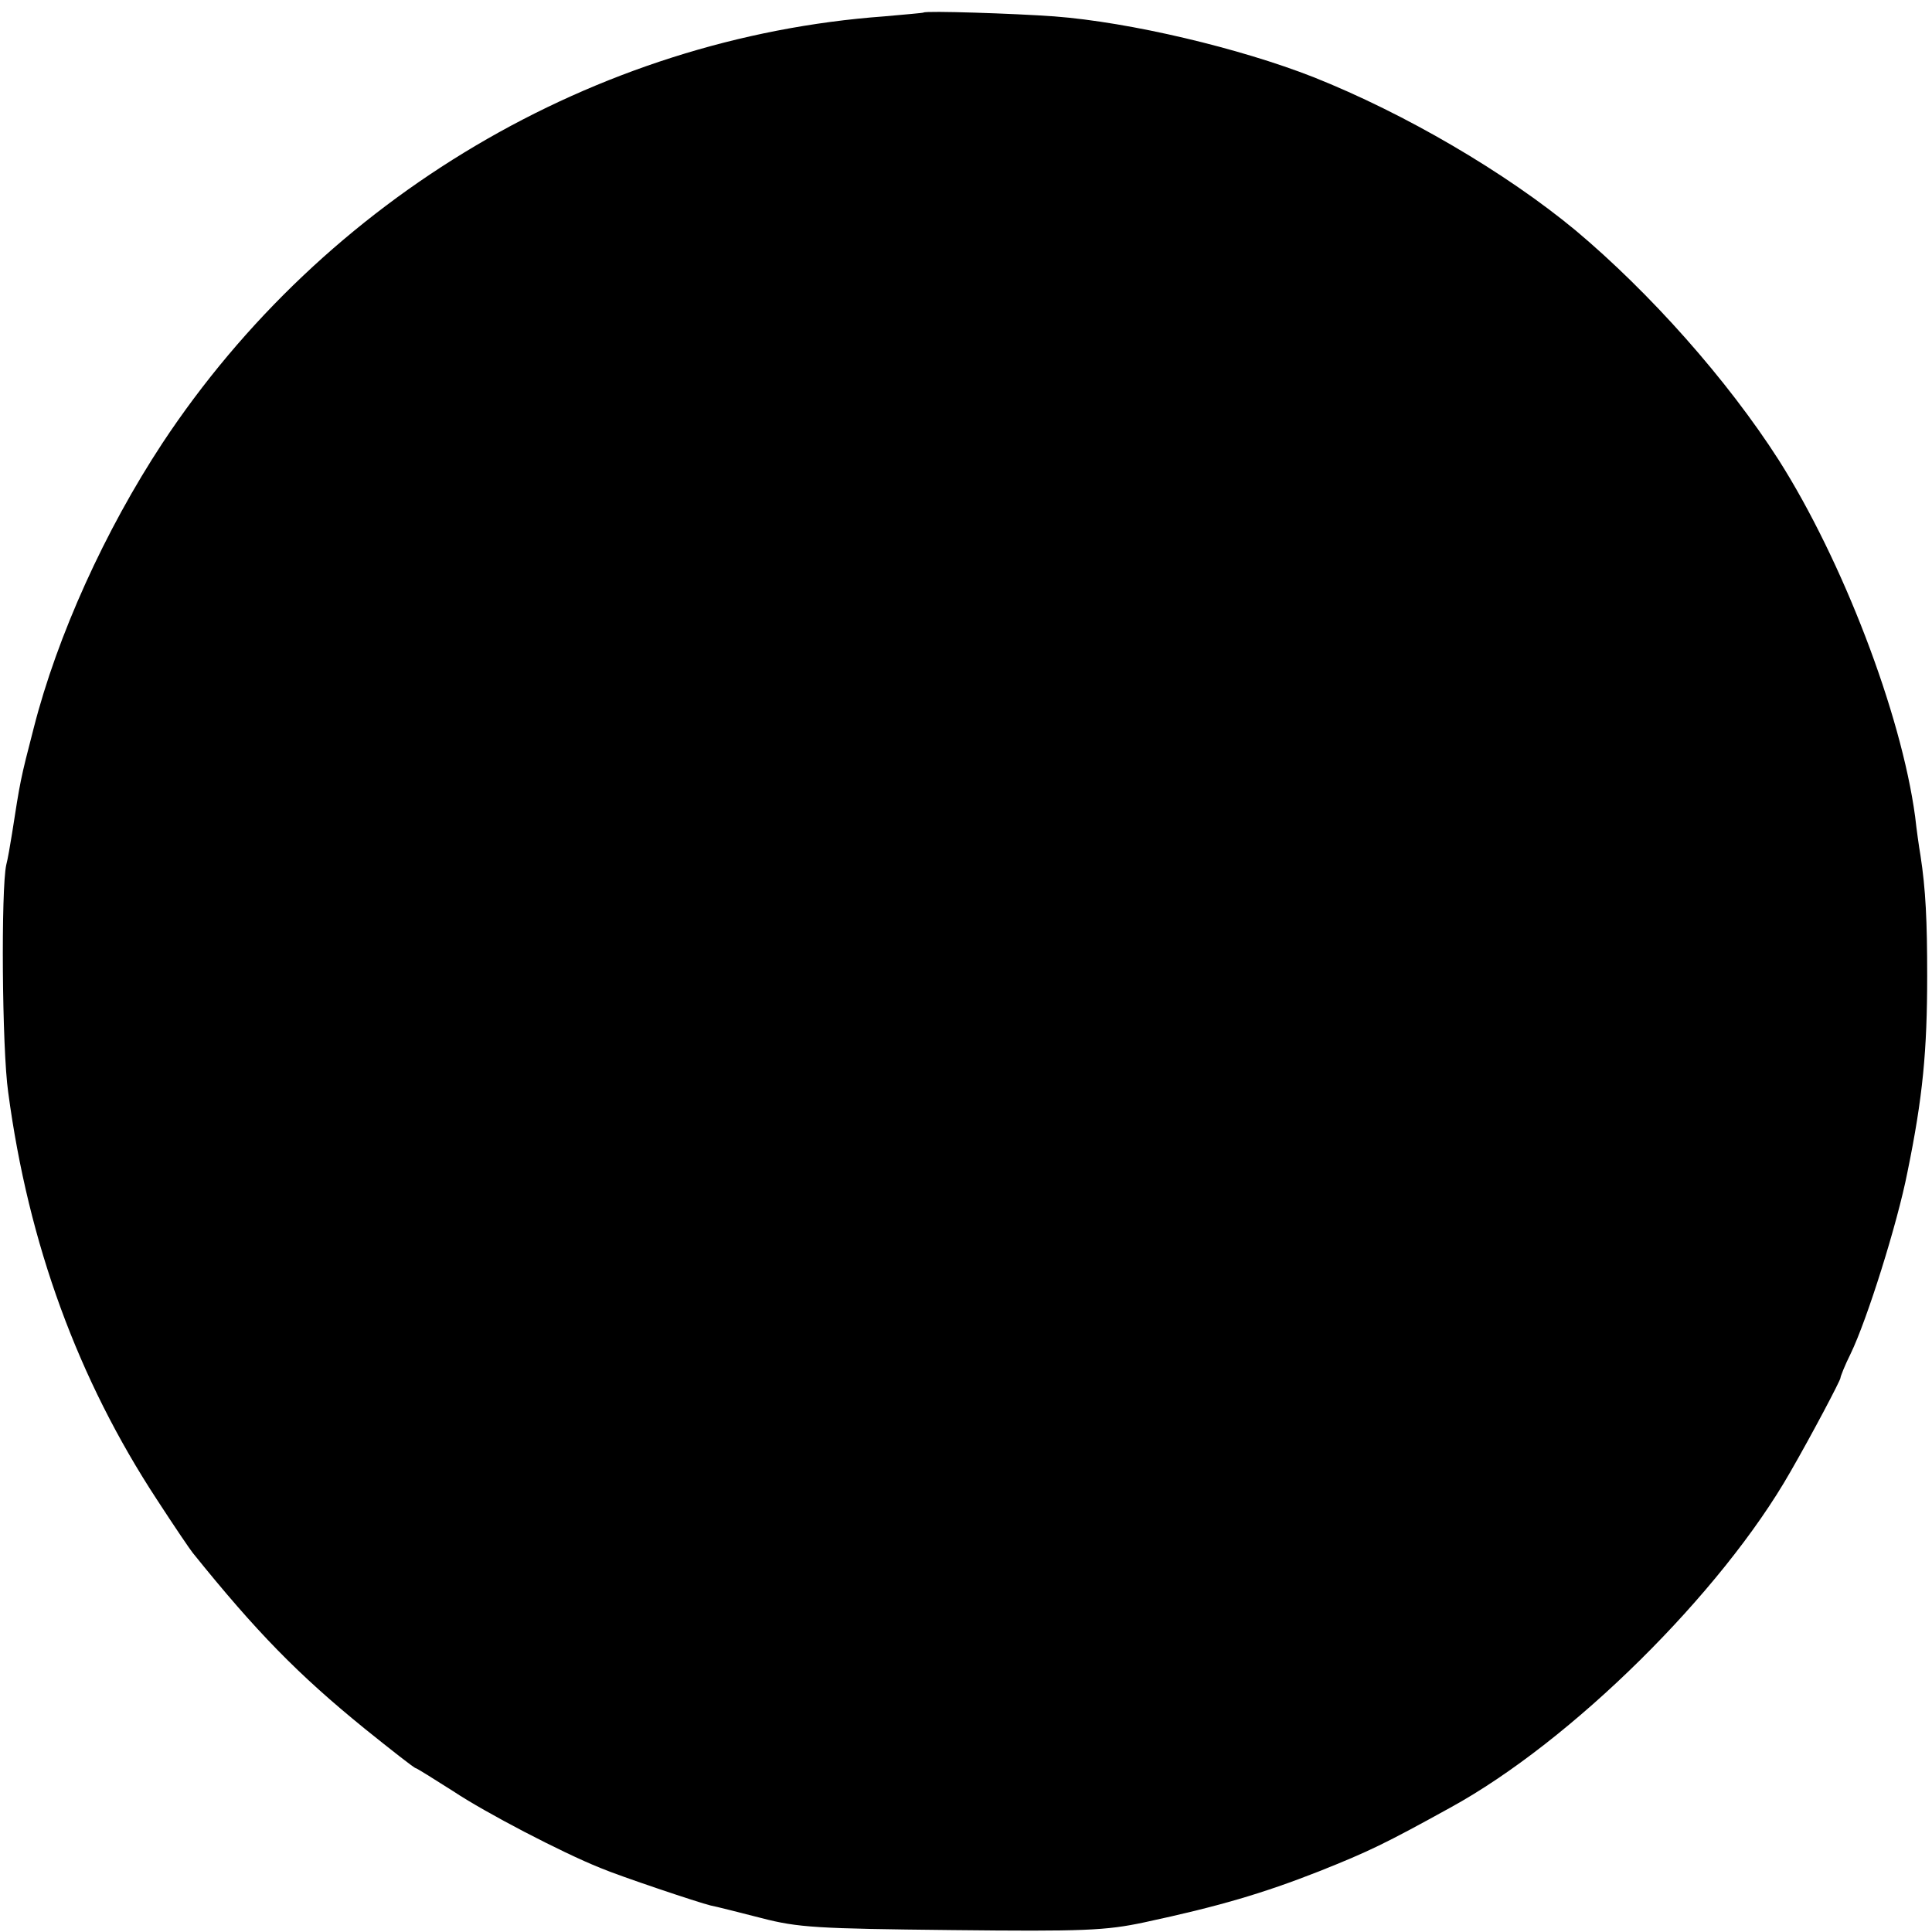
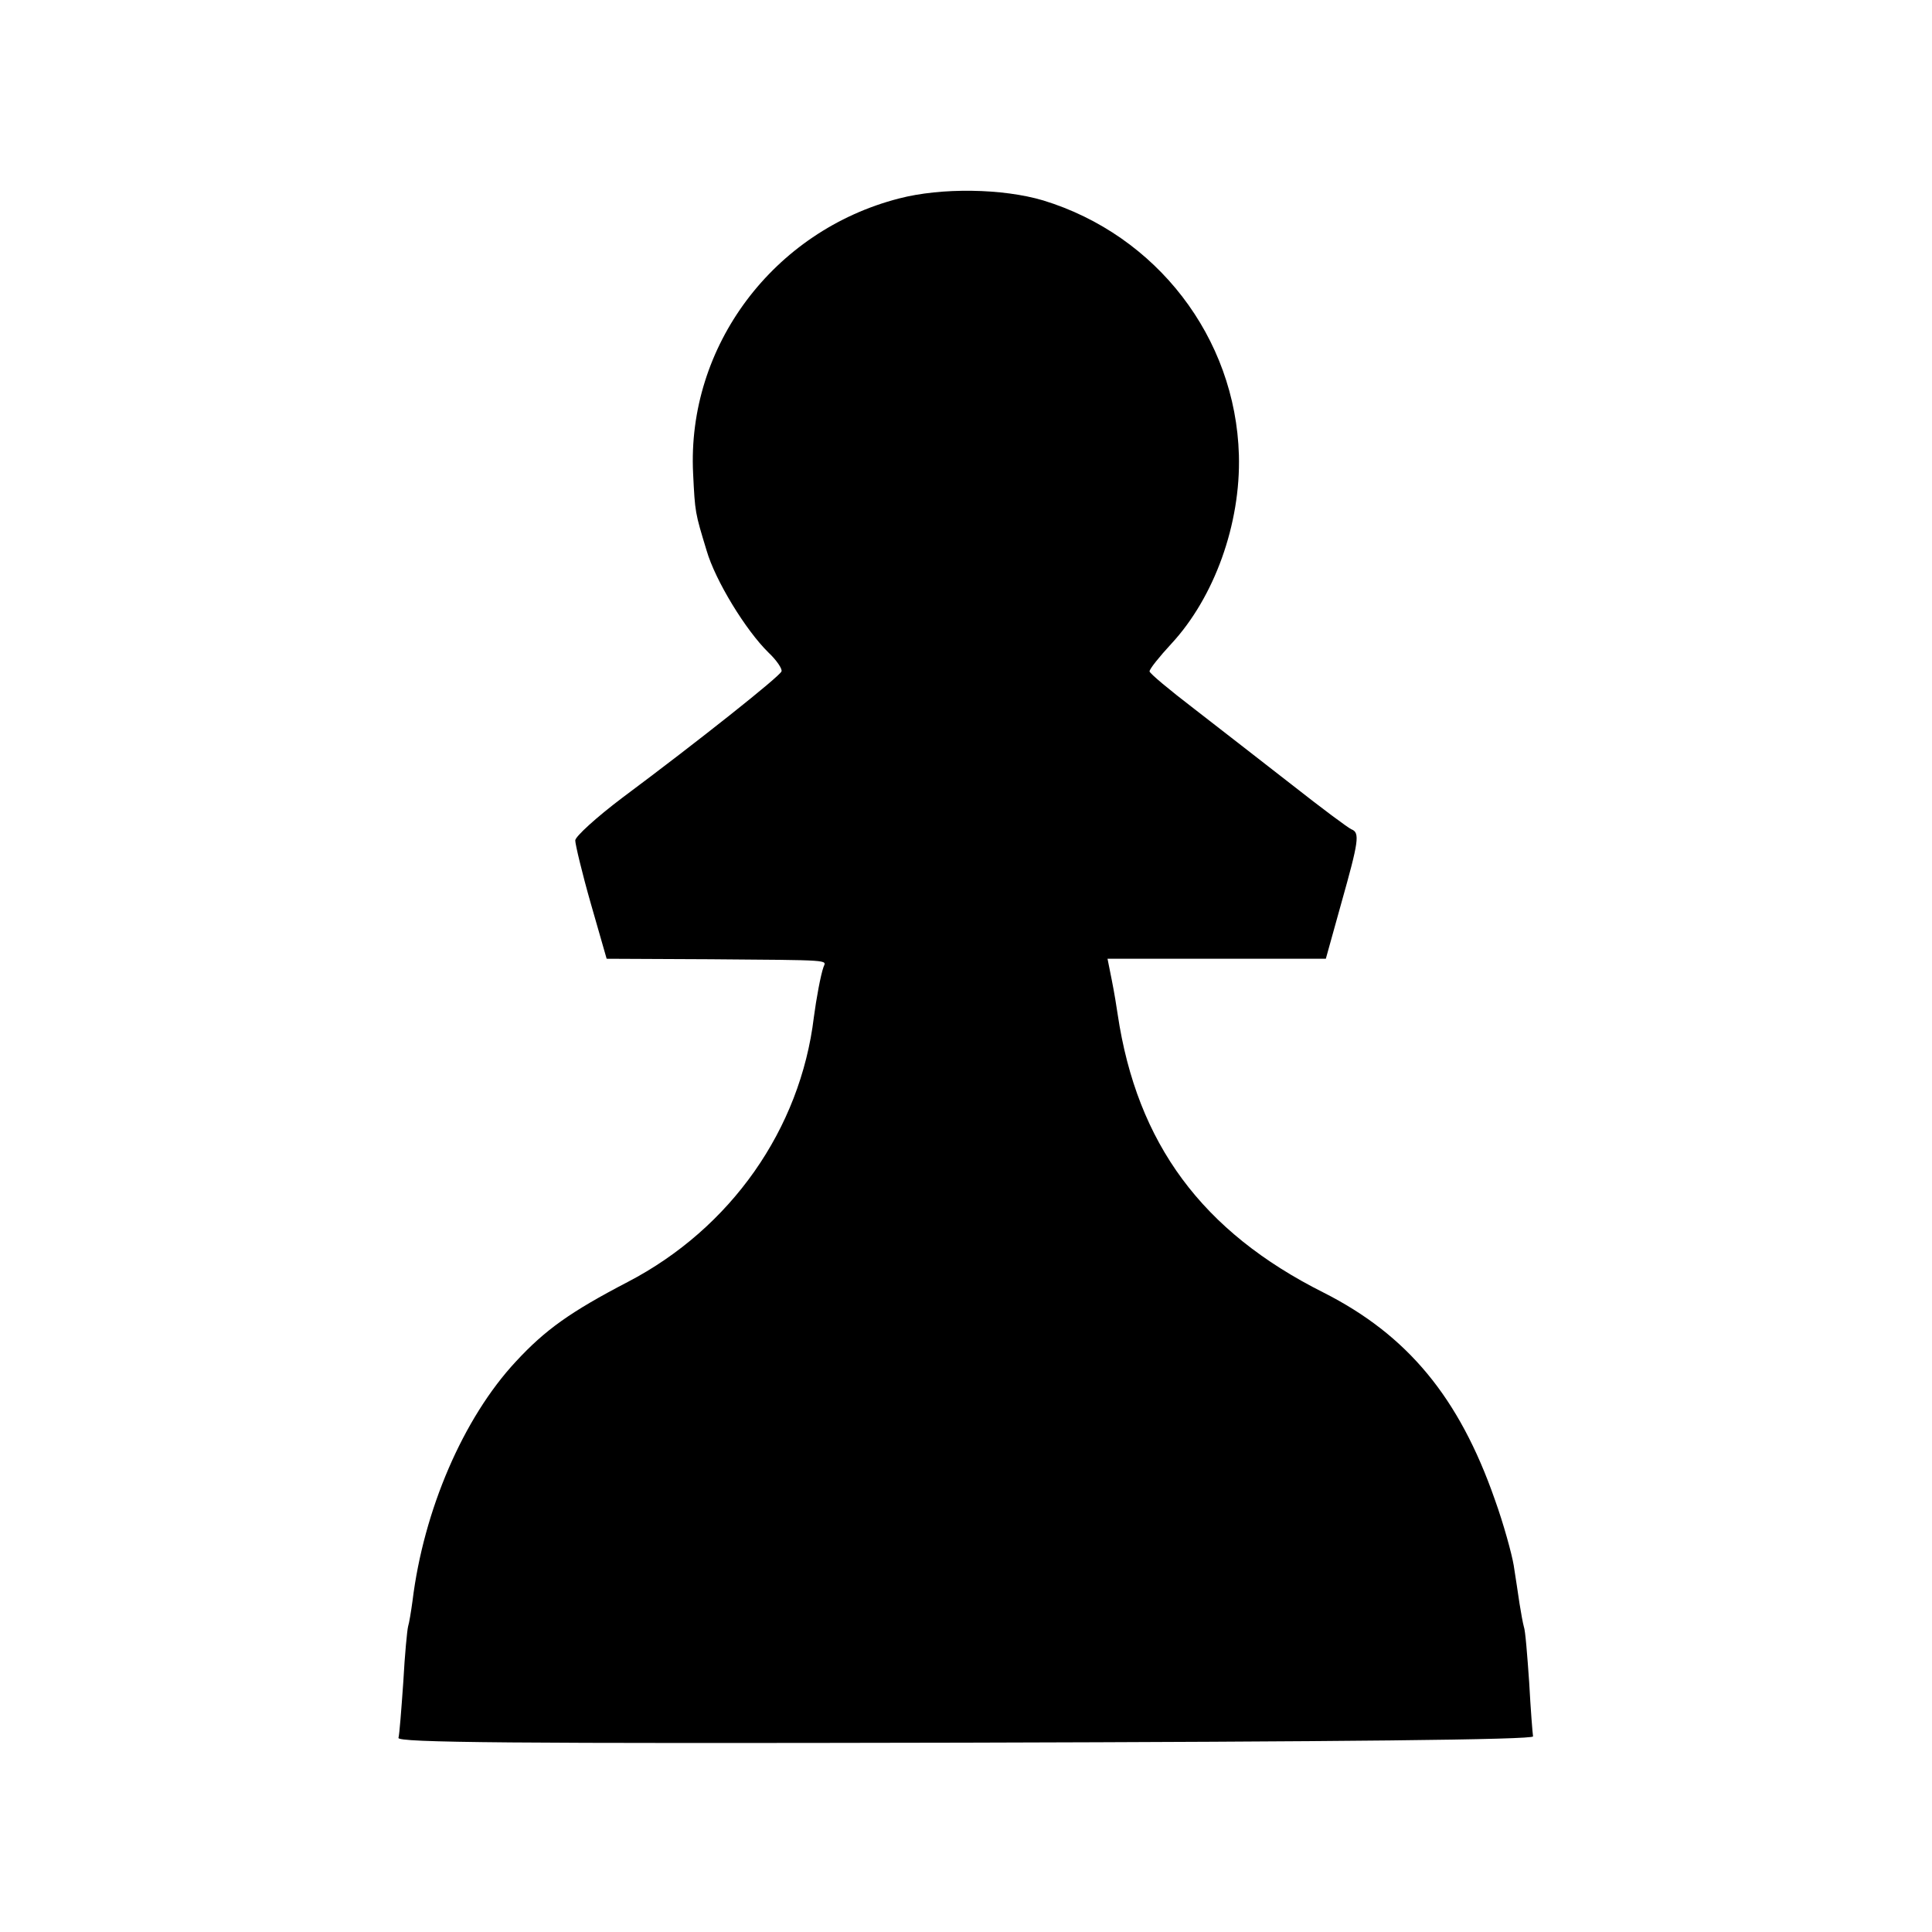
- <svg xmlns="http://www.w3.org/2000/svg" version="1.0" width="401pt" height="401pt" viewBox="0 0 401 401" preserveAspectRatio="xMidYMid meet">
-   <g transform="translate(0,401) scale(0.1,-0.1)" fill="#000000" stroke="none">
-     <path d="M1917 3984 c-1 -1 -38 -4 -82 -8 -600 -44 -1161 -376 -1498 -886 -119 -181 -218 -399 -267 -591 -28 -108 -28 -110 -45 -219 -4 -25 -9 -54 -12 -65 -11 -49 -9 -381 4 -472 42 -315 145 -596 309 -846 35 -54 69 -104 74 -110 132 -164 219 -253 357 -365 56 -45 103 -82 106 -82 2 0 37 -22 78 -48 66 -44 225 -127 305 -159 40 -17 204 -72 229 -78 11 -2 58 -14 105 -26 77 -20 116 -22 395 -25 275 -3 320 -1 400 16 154 33 246 60 363 106 103 41 138 58 272 132 252 138 563 446 706 697 45 78 104 190 104 195 0 3 9 26 21 50 34 70 97 270 118 377 32 156 41 252 41 408 0 113 -3 179 -14 250 -3 17 -8 53 -11 80 -29 215 -151 532 -283 740 -107 167 -267 347 -422 477 -145 120 -353 242 -544 318 -153 60 -380 114 -538 126 -83 6 -266 12 -271 8z" />
+ <svg xmlns="http://www.w3.org/2000/svg" version="1.0" width="400pt" height="400pt" viewBox="0 0 400 400" preserveAspectRatio="xMidYMid meet">
+   <g transform="translate(0,400) scale(0.1,-0.1)" fill="#000000" stroke="none">
+     <path d="M1861 3589 c-260 -67 -439 -306 -426 -569 4 -82 4 -81 28 -160 18 -62 81 -165 128 -211 17 -16 29 -34 27 -39 -3 -10 -173 -145 -330 -262 -53 -40 -97 -80 -97 -88 0 -8 14 -67 32 -130 l33 -115 214 -1 c254 -2 241 -1 235 -16 -6 -17 -15 -66 -20 -104 -28 -232 -172 -437 -385 -548 -119 -62 -171 -99 -232 -165 -109 -117 -191 -308 -214 -496 -3 -22 -7 -46 -9 -52 -2 -7 -7 -59 -10 -115 -4 -57 -8 -109 -10 -116 -4 -10 233 -12 1173 -10 777 2 1177 6 1176 13 -1 6 -5 56 -8 112 -4 57 -8 108 -11 115 -2 7 -6 29 -9 48 -3 19 -8 55 -12 79 -4 24 -21 86 -39 136 -74 212 -181 341 -355 429 -251 126 -386 308 -426 576 -2 14 -7 45 -12 70 l-9 45 226 0 226 0 32 115 c36 128 39 146 21 153 -7 3 -62 44 -123 92 -60 47 -152 118 -202 157 -51 39 -93 74 -93 78 0 5 20 30 45 57 89 96 144 248 140 391 -7 243 -170 455 -405 527 -84 25 -211 27 -299 4z" />
  </g>
</svg>
